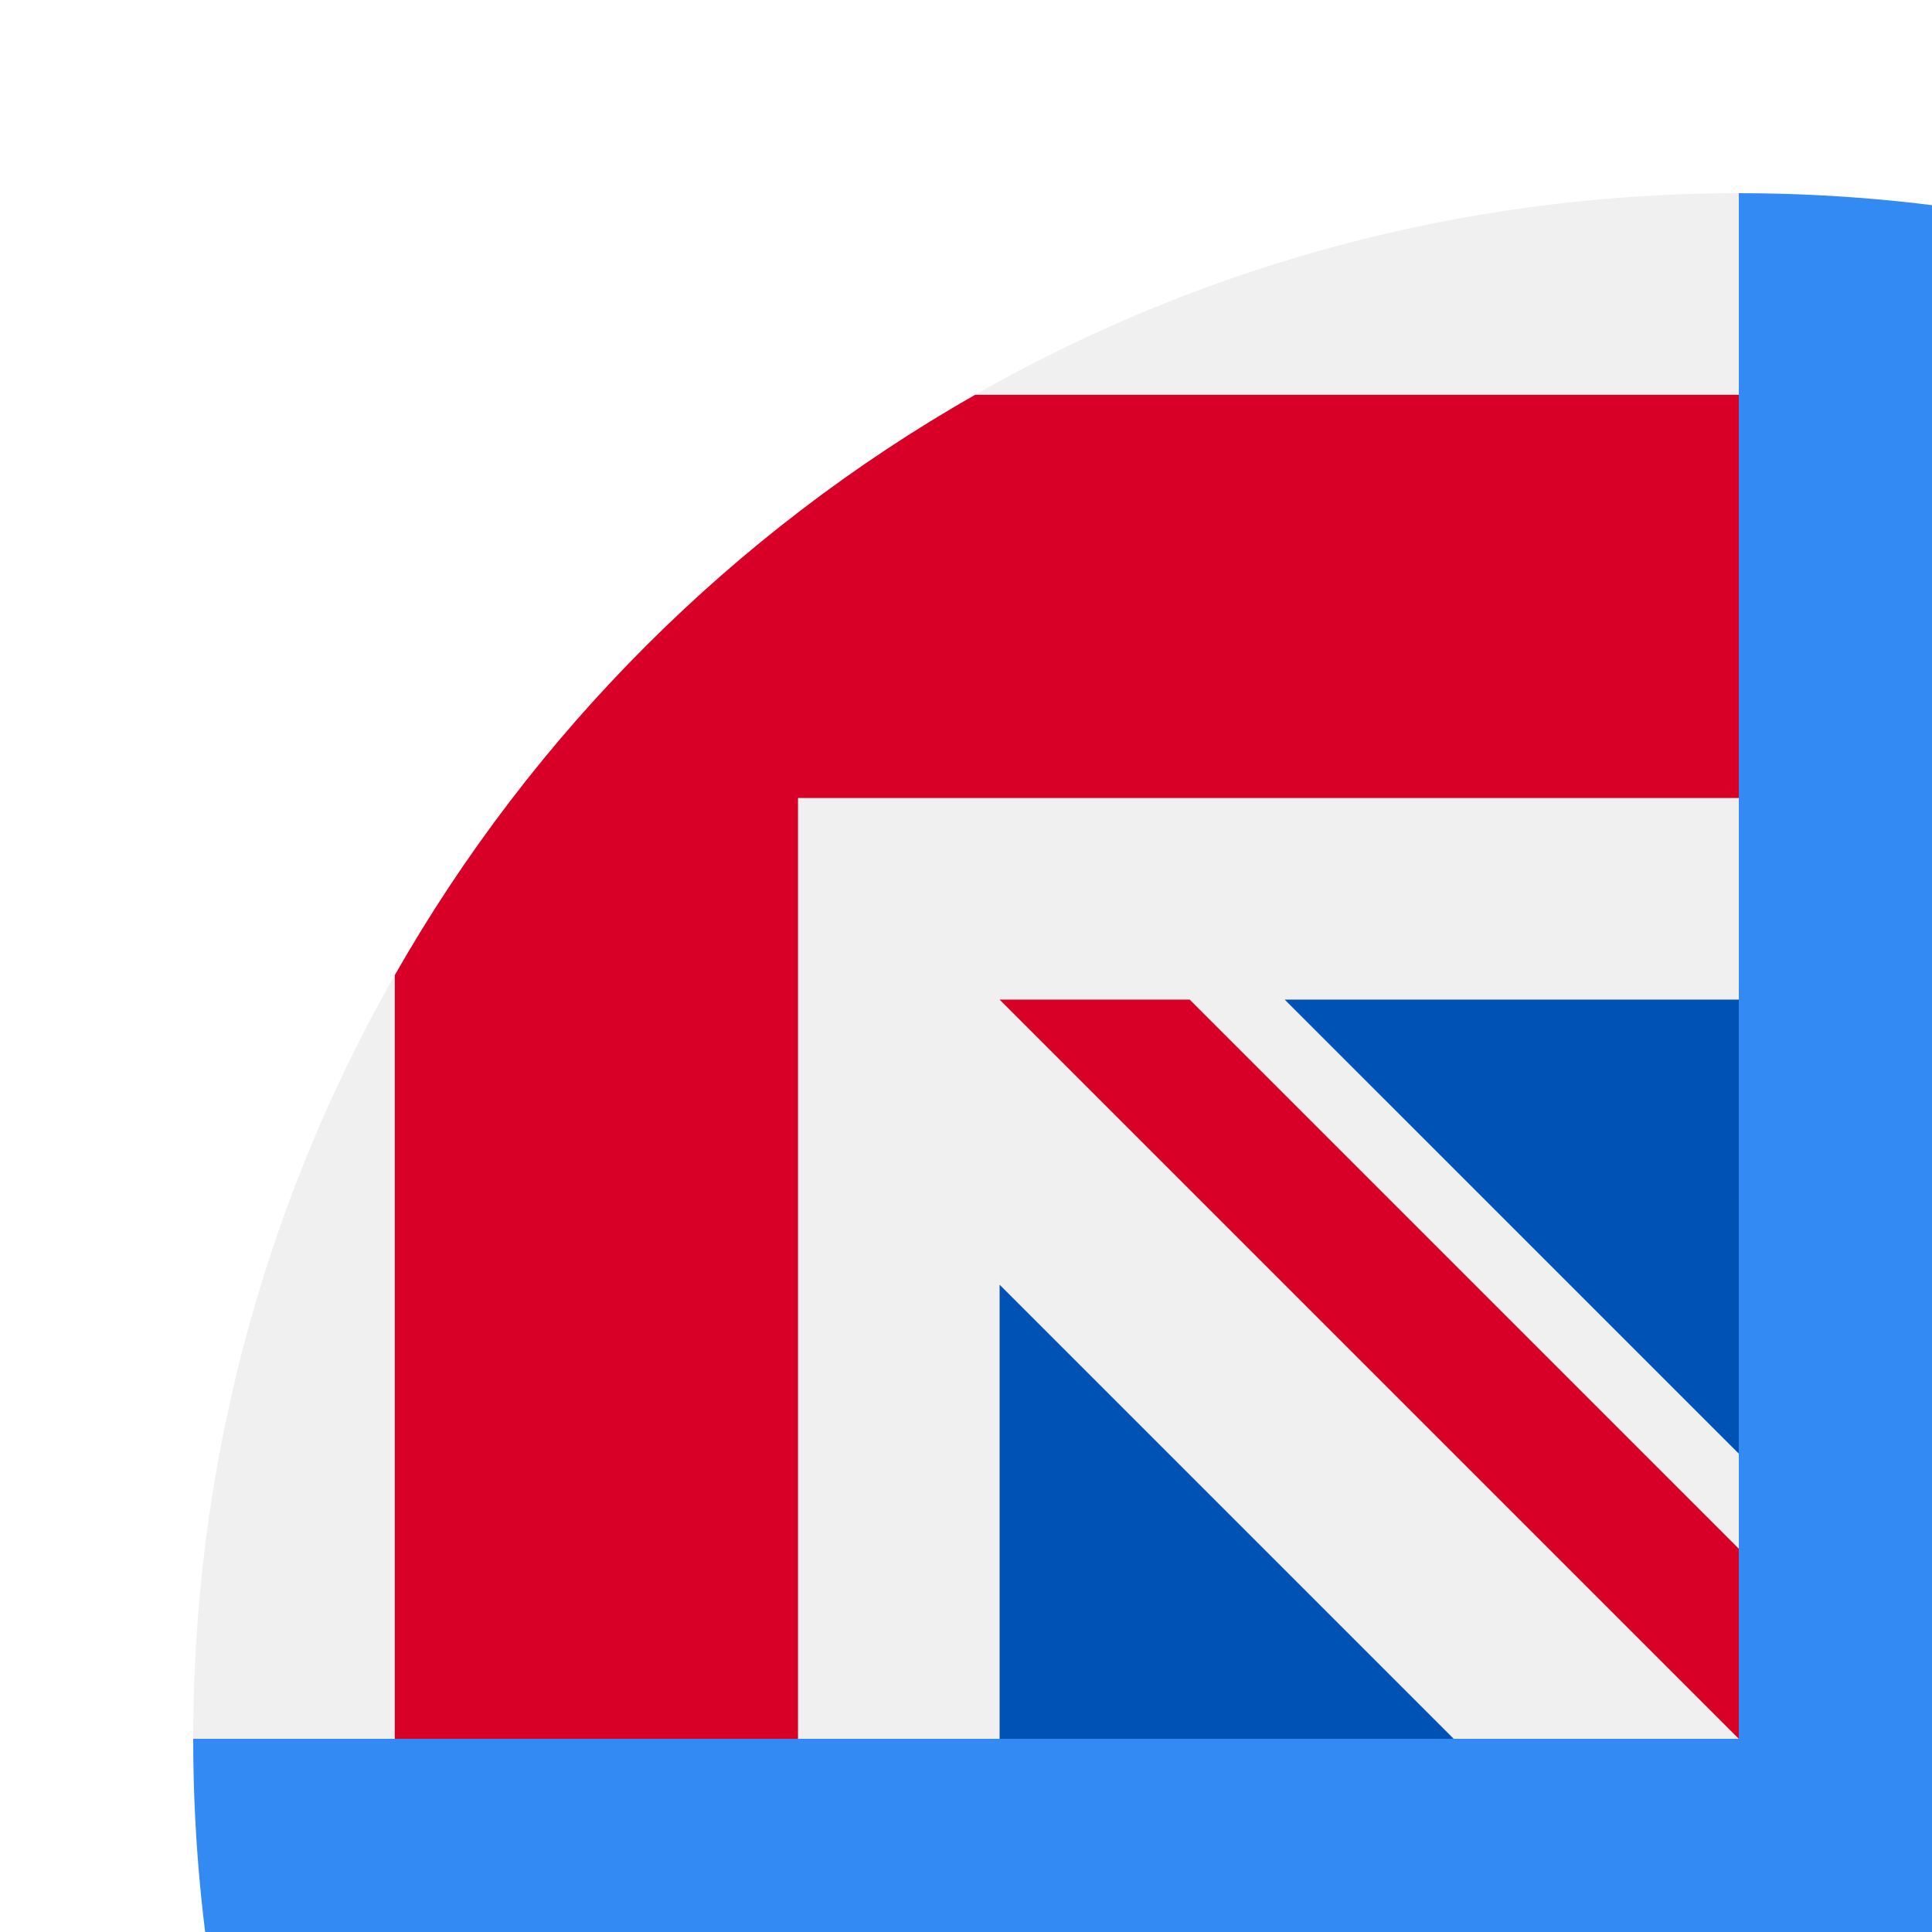
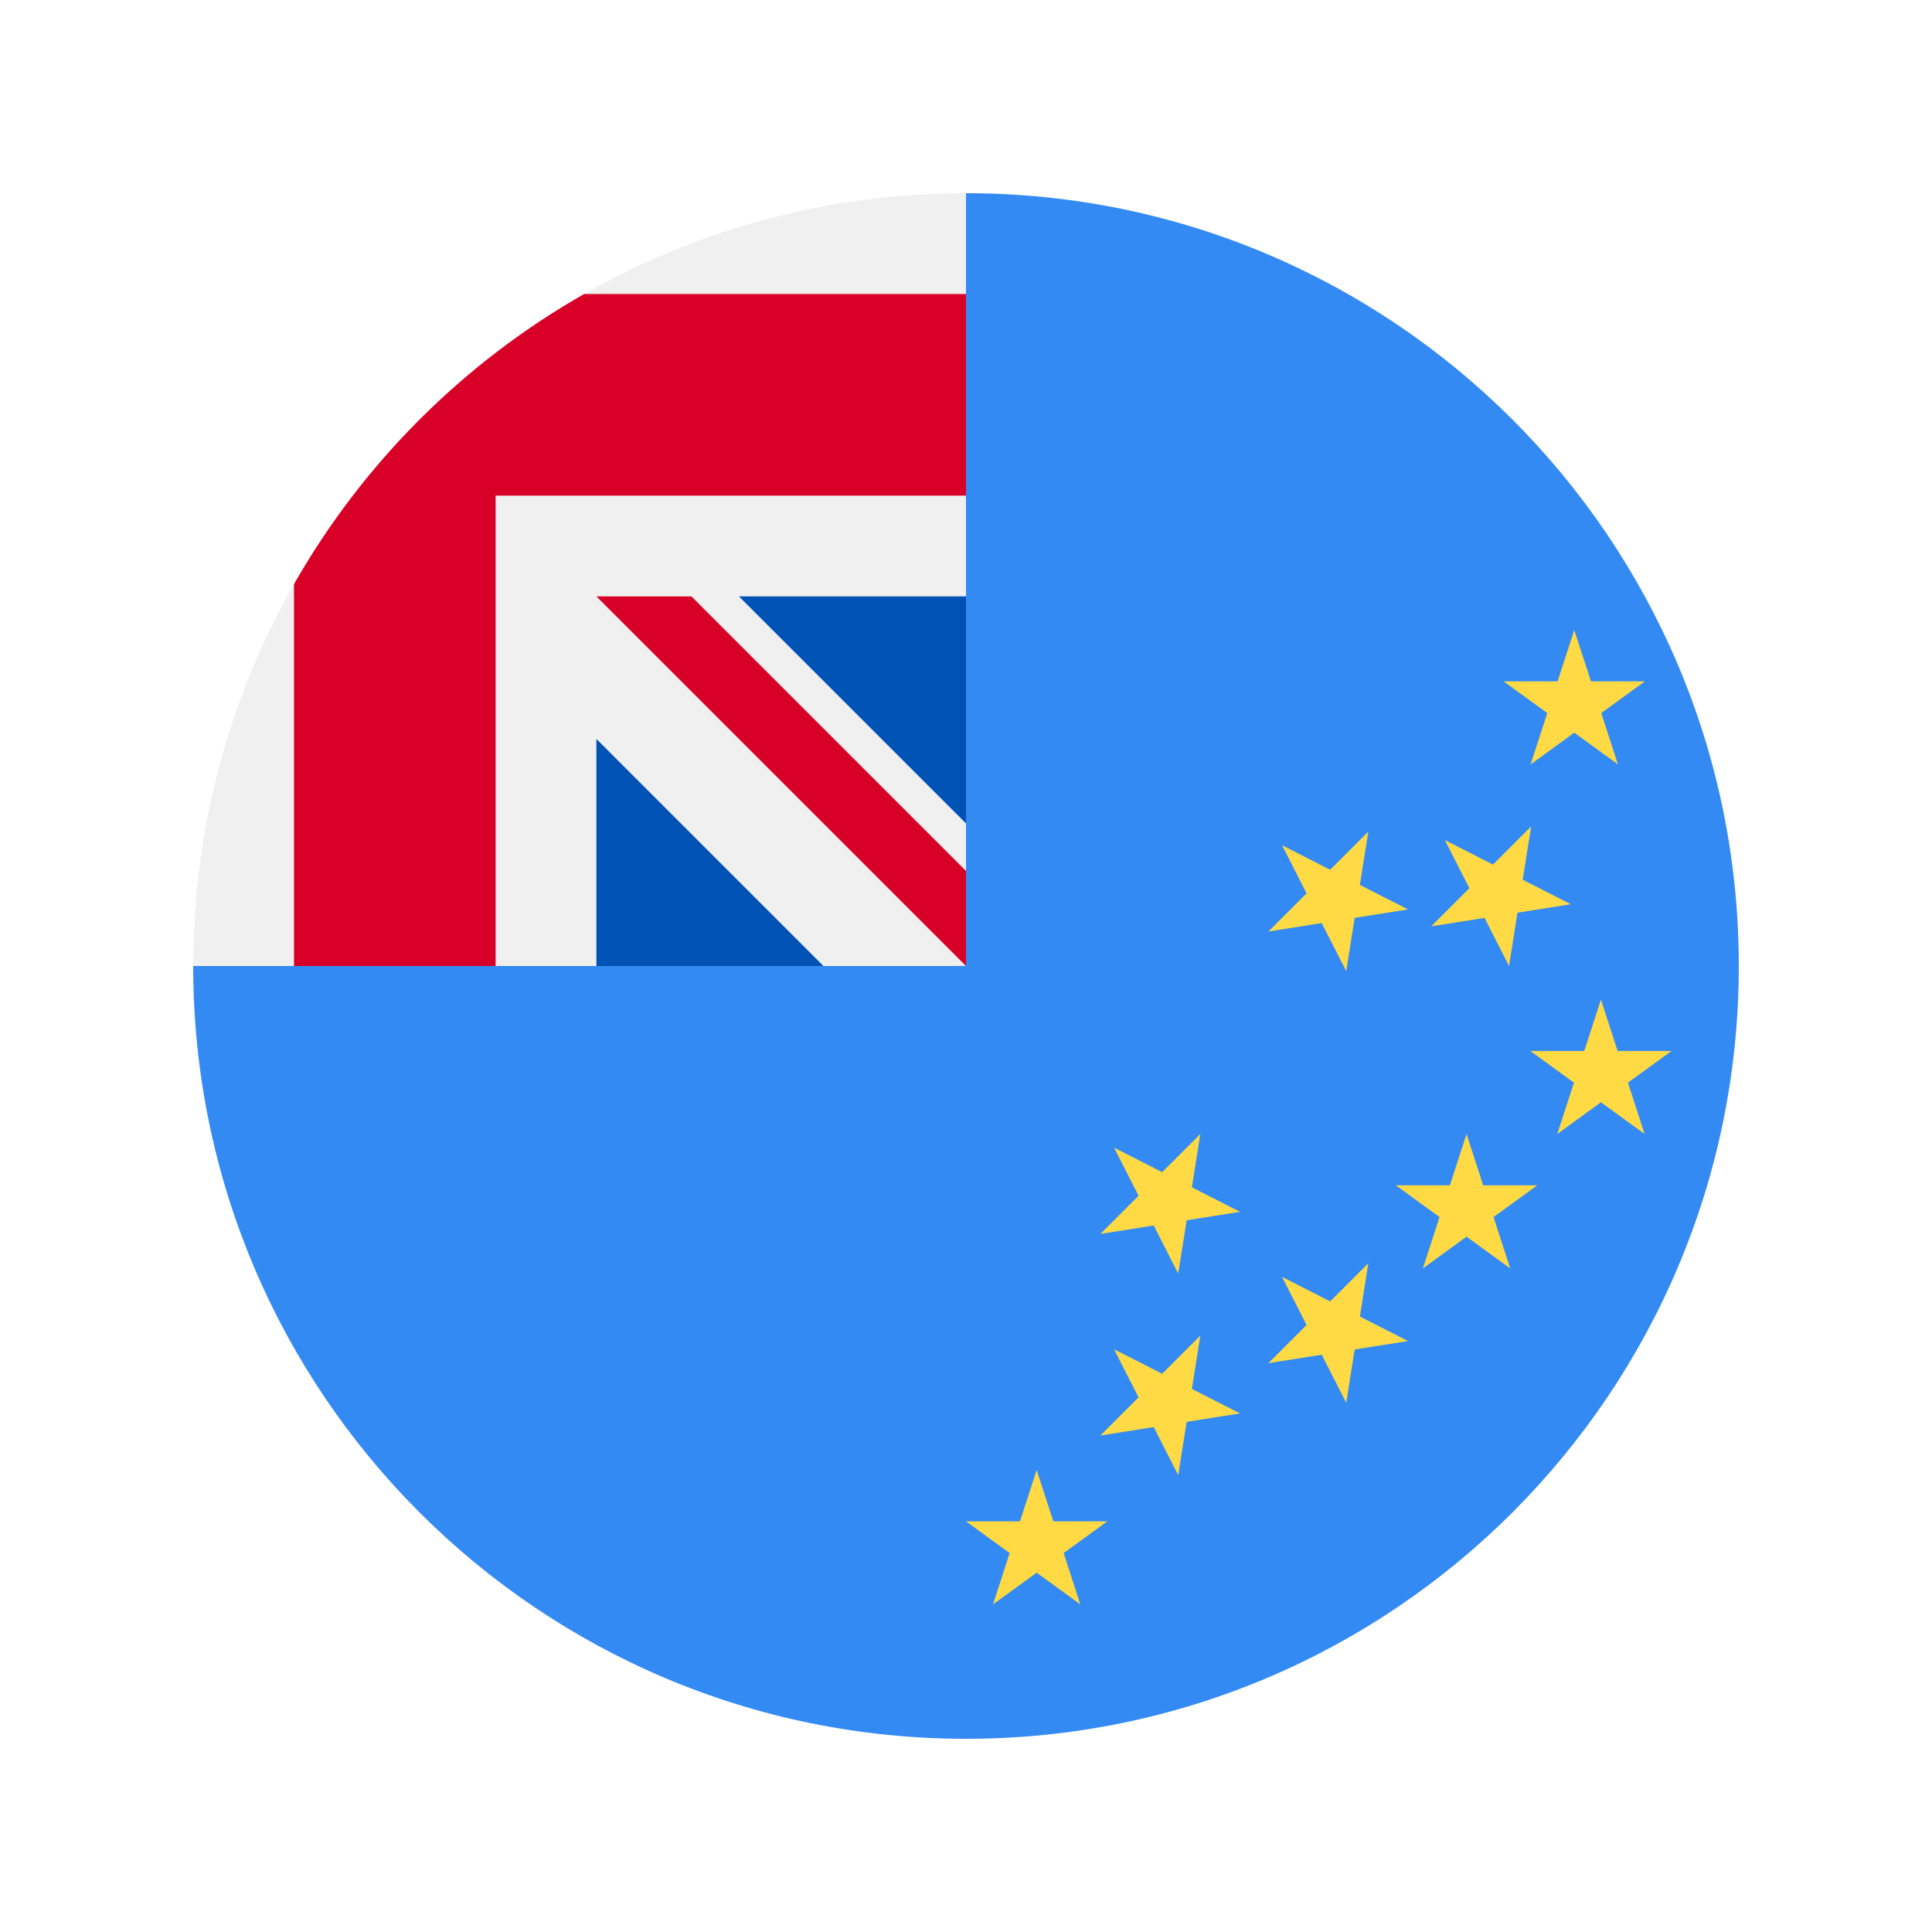
- <svg xmlns="http://www.w3.org/2000/svg" width="100" height="100" id="Layer_1" enable-background="new 0 0 512 512" viewBox="-32 -32 320 320">
+ <svg xmlns="http://www.w3.org/2000/svg" width="100" height="100" id="Layer_1" enable-background="new 0 0 512 512" viewBox="-64 -64 640 640">
  <path d="m512 256c0 141.384-114.616 256-255.999 256-141.385 0-256.001-114.616-256.001-256 0 .061 256.001-255.972 256.001-256 141.383 0 255.999 114.616 255.999 256z" fill="#338af3" />
  <g fill="#0052b4">
    <path d="m122.435 256h86.342l-75.212-89.043-11.13 33.391z" />
    <path d="m256.001 208.778-89.044-86.343h89.043z" />
  </g>
  <g fill="#f0f0f0">
    <path d="m256.001 0c-.016 0-.029 0-.043 0z" />
    <path d="m255.315 256h.685c0-.23 0-.454 0-.685-.228.229-.456.457-.685.685z" />
    <path d="m256.001 133.565c0-45.045 0-74.561 0-133.565h-.043c-141.366.024-255.958 114.629-255.958 256h133.566v-75.211l75.211 75.211h46.54c.228-.228.456-.456.685-.685 0-17.247 0-32.636 0-46.537l-75.214-75.213z" />
  </g>
  <g fill="#d80027">
    <path d="m129.515 33.391c-40.039 22.799-73.325 56.085-96.124 96.124v126.485h66.783v-155.824-.002h155.826c0-21.063 0-41.129 0-66.783z" />
    <path d="m256.001 224.519-90.955-90.953h-31.48v.002l122.433 122.432h.002s0-21.707 0-31.481z" />
  </g>
  <g fill="#ffda44">
    <path d="m279.406 422.957 5.526 17.006h17.881l-14.465 10.51 5.526 17.005-14.468-10.509-14.465 10.509 5.526-17.005-14.467-10.51h17.88z" />
    <path d="m421.811 311.652 5.525 17.006h17.881l-14.465 10.511 5.527 17.005-14.468-10.509-14.465 10.509 5.526-17.005-14.468-10.511h17.881z" />
    <path d="m457.493 144.696 5.526 17.006h17.881l-14.465 10.51 5.525 17.005-14.467-10.509-14.465 10.509 5.526-17.005-14.467-10.51h17.881z" />
    <path d="m466.333 267.13 5.525 17.007h17.881l-14.465 10.51 5.526 17.005-14.467-10.509-14.465 10.509 5.526-17.005-14.468-10.51h17.881z" />
    <path d="m305.046 382.959 15.935 8.119 12.643-12.643-2.796 17.659 15.931 8.118-17.662 2.798-2.797 17.661-8.116-15.933-17.662 2.799 12.643-12.643z" />
    <path d="m305.046 316.177 15.935 8.118 12.643-12.643-2.796 17.66 15.931 8.117-17.662 2.798-2.797 17.661-8.116-15.932-17.662 2.798 12.643-12.643z" />
    <path d="m360.698 358.984 15.935 8.119 12.643-12.643-2.796 17.659 15.931 8.118-17.662 2.798-2.797 17.661-8.116-15.934-17.662 2.8 12.643-12.643z" />
    <path d="m360.698 216.003 15.935 8.118 12.643-12.643-2.796 17.66 15.931 8.117-17.662 2.798-2.797 17.661-8.116-15.932-17.662 2.798 12.643-12.643z" />
    <path d="m414.635 214.289 15.935 8.118 12.643-12.643-2.797 17.66 15.932 8.117-17.662 2.798-2.797 17.661-8.116-15.932-17.662 2.798 12.643-12.643z" />
  </g>
  <g />
  <g />
  <g />
  <g />
  <g />
  <g />
  <g />
  <g />
  <g />
  <g />
  <g />
  <g />
  <g />
  <g />
  <g />
</svg>
